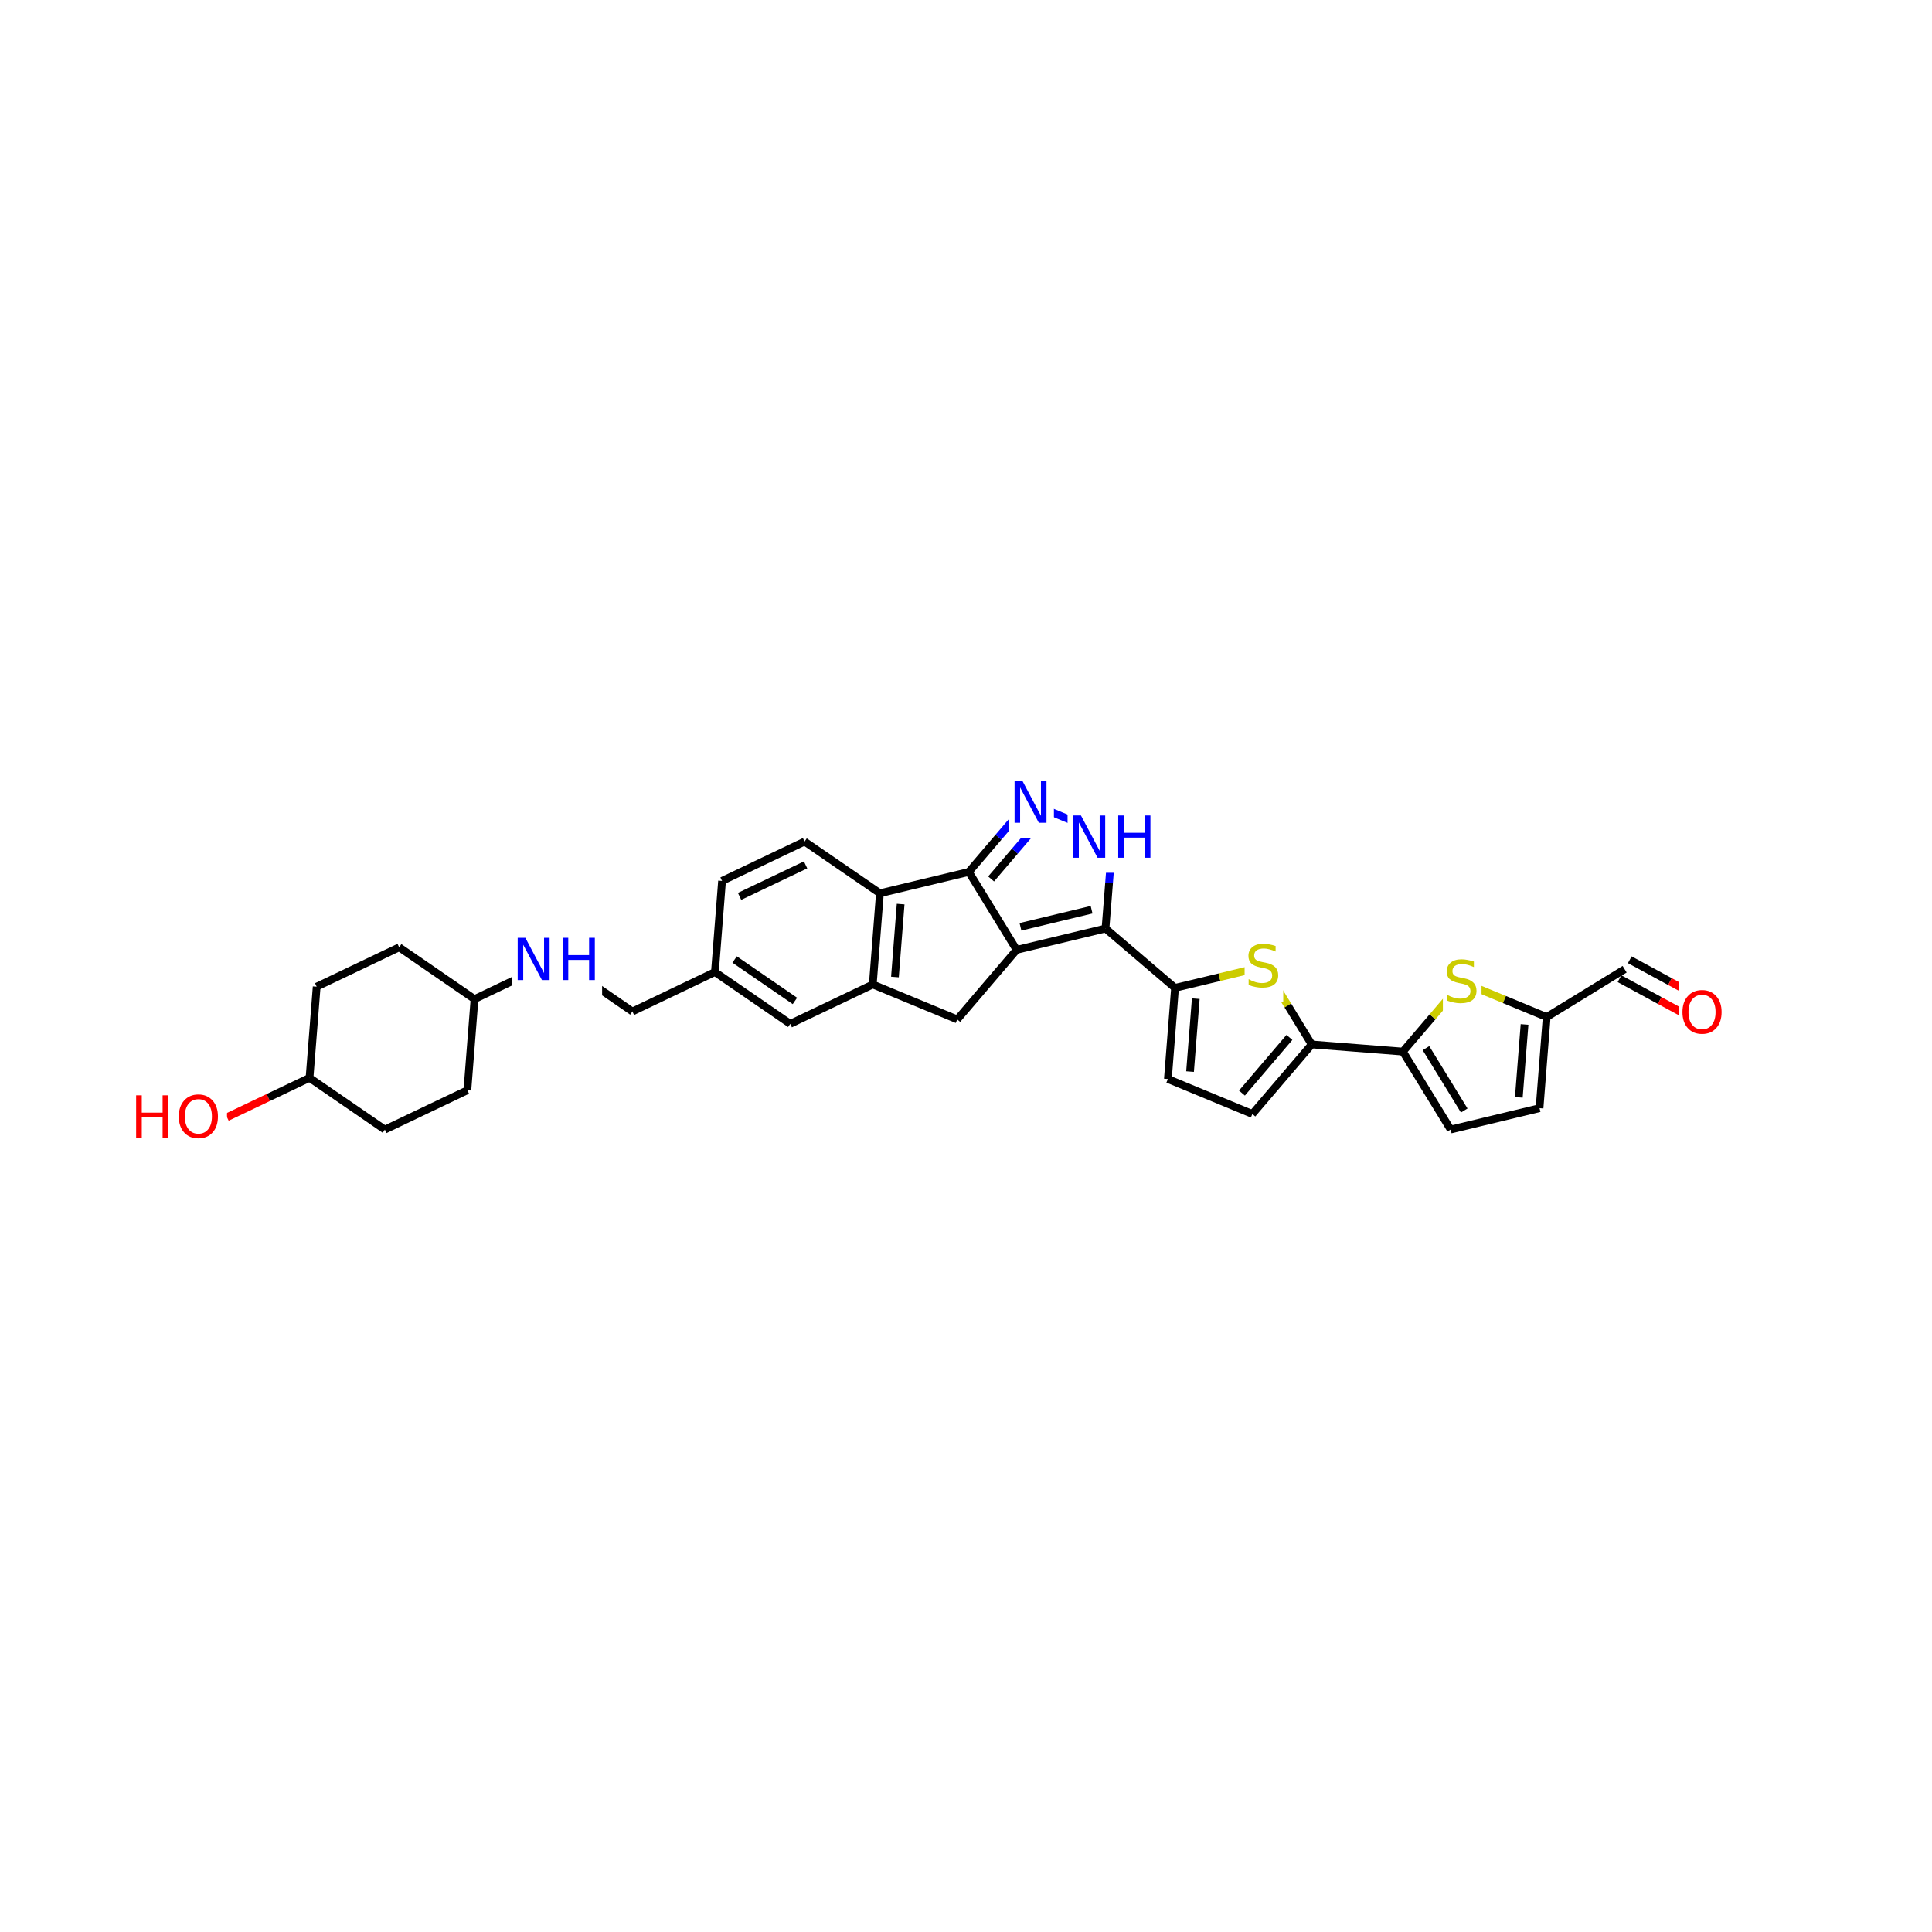
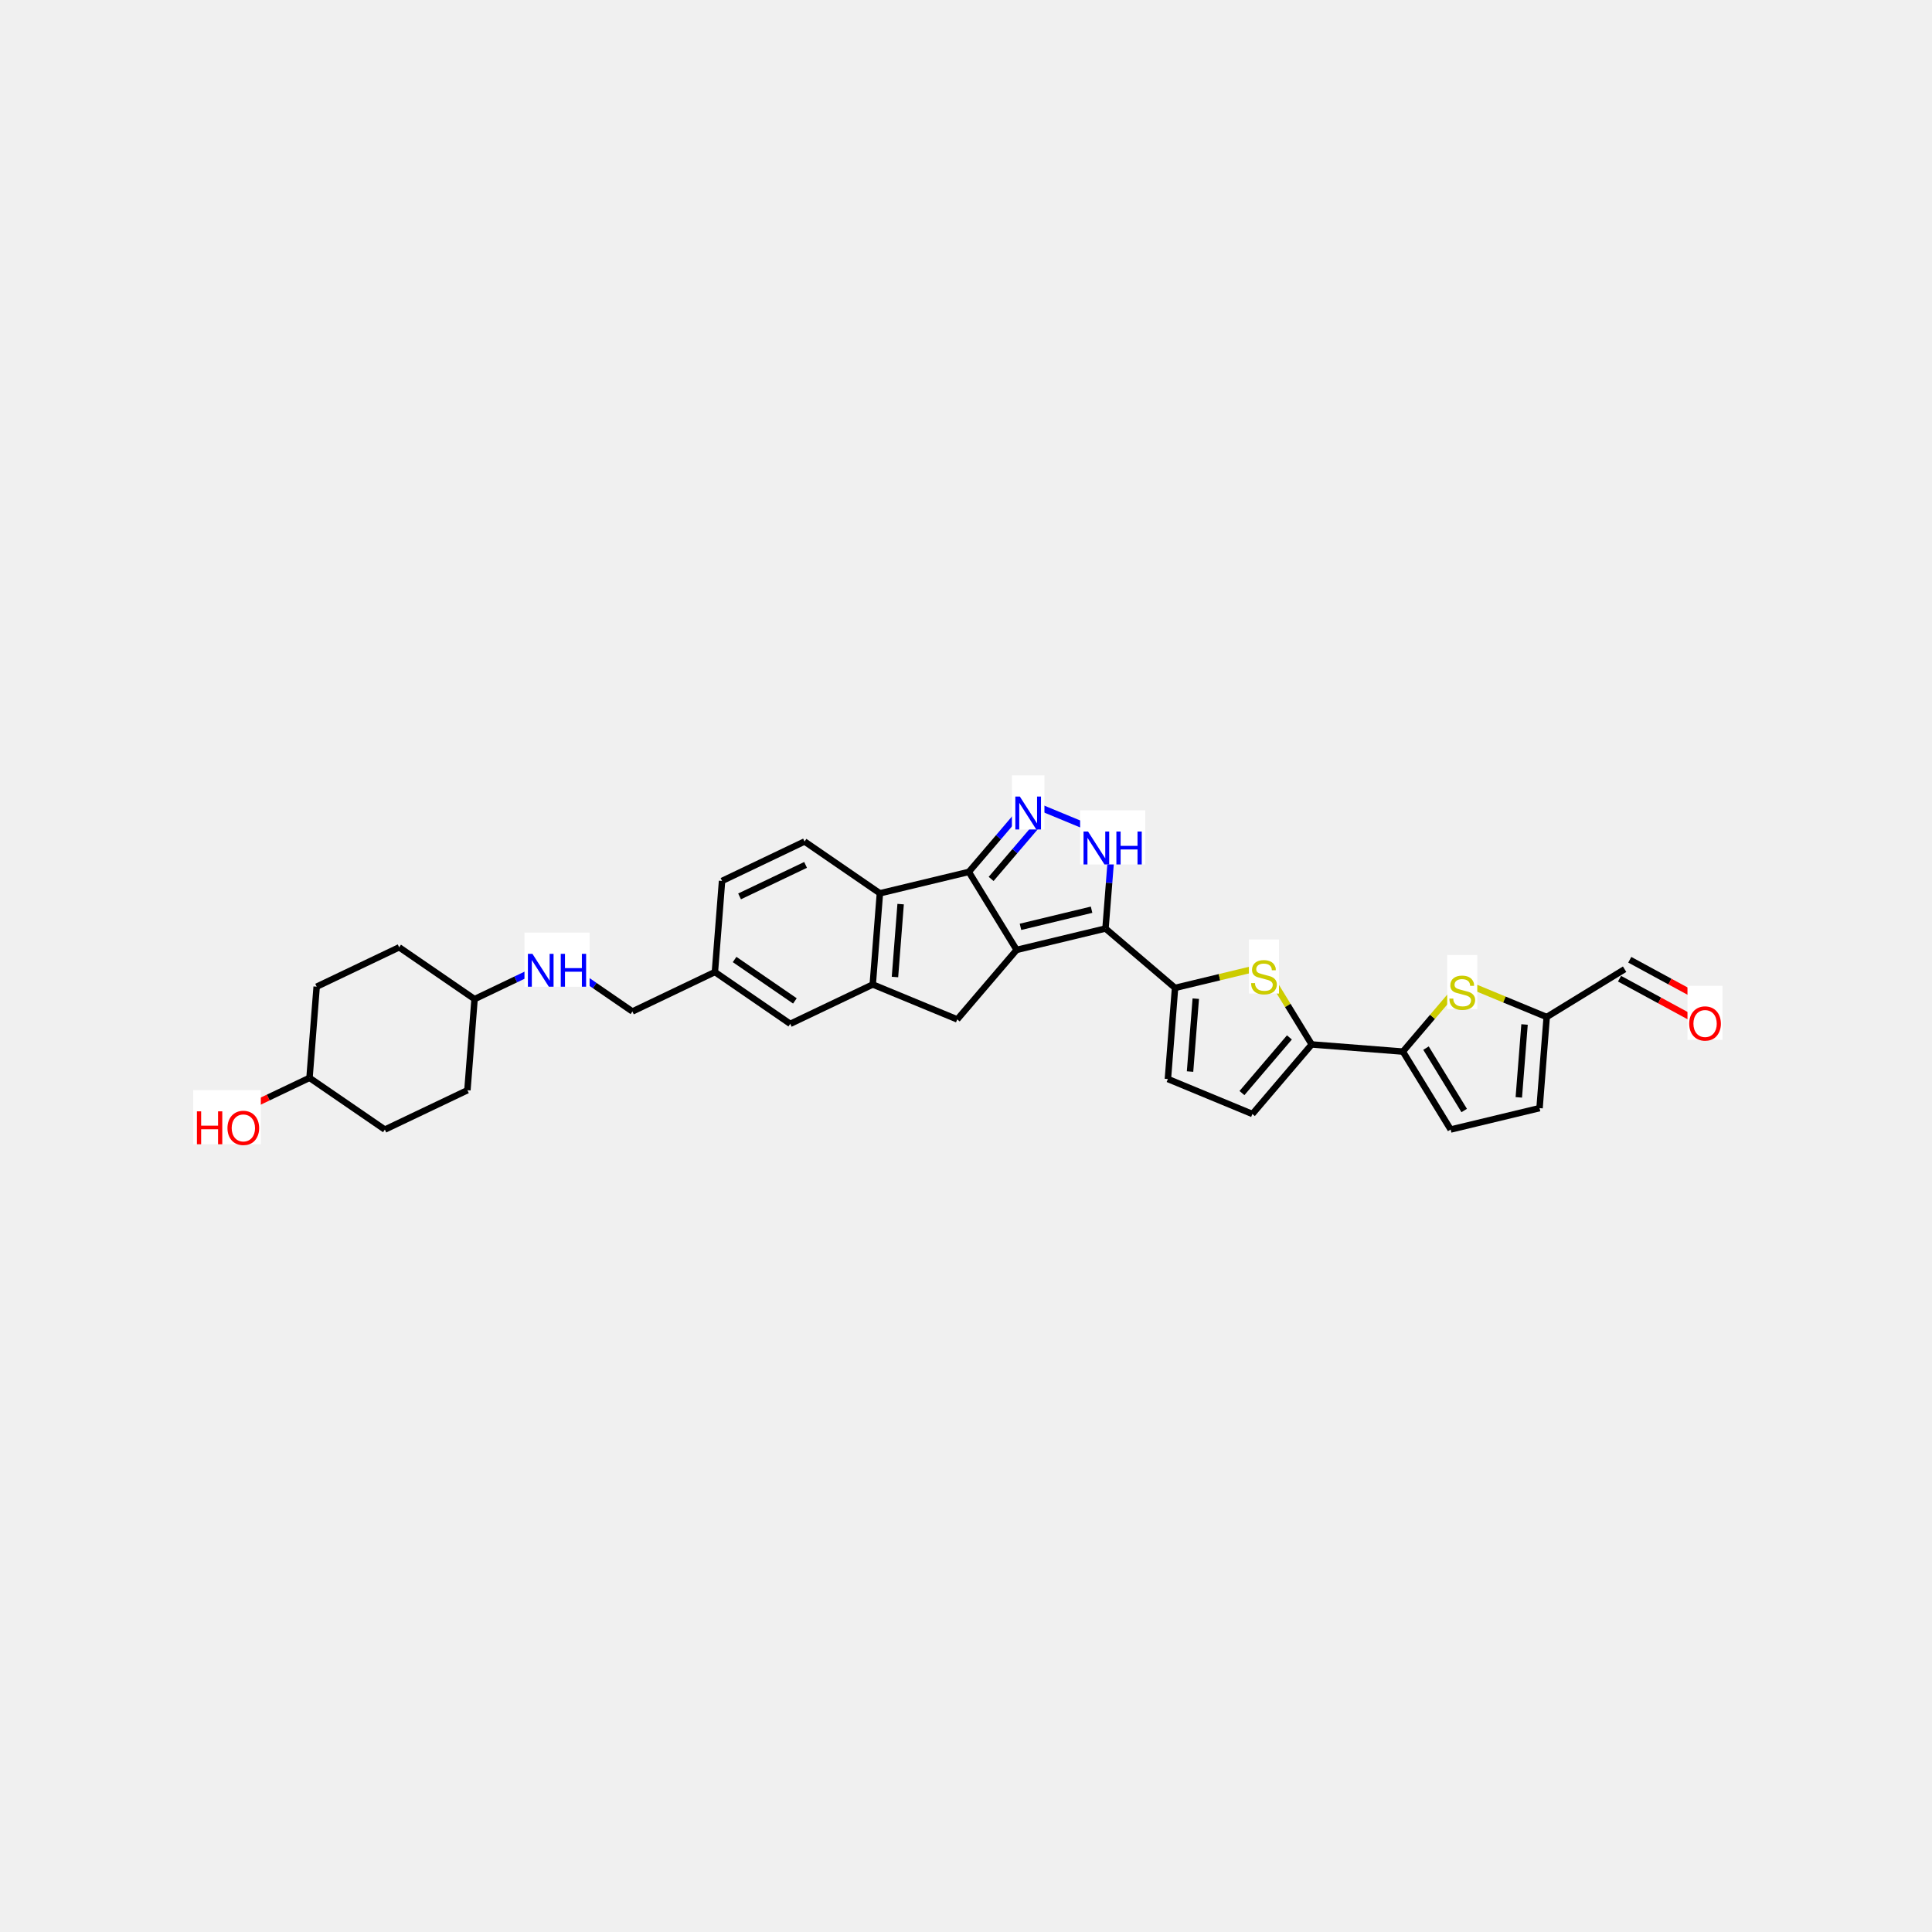
- <svg xmlns="http://www.w3.org/2000/svg" xmlns:xlink="http://www.w3.org/1999/xlink" width="300pt" height="300pt" viewBox="0 0 300 300">
-   <defs>
-     <symbol overflow="visible">
-       <path d="M.453 1.594v-7.938h4.5v7.938zm.5-.5h3.5v-6.938h-3.5zm0 0" />
-     </symbol>
-     <symbol overflow="visible" id="a">
-       <path d="M.89-6.563h.876v2.688H5v-2.688h.89V0H5v-3.125H1.766V0H.89zm0 0" />
-     </symbol>
-     <symbol overflow="visible" id="b">
-       <path d="M3.547-5.953c-.65 0-1.164.242-1.547.72-.375.48-.563 1.13-.563 1.952 0 .835.188 1.49.563 1.967.383.48.898.72 1.547.72.644 0 1.156-.24 1.53-.72.376-.476.564-1.132.564-1.968 0-.822-.187-1.474-.562-1.954-.375-.477-.887-.72-1.53-.72zm0-.734c.914 0 1.648.312 2.203.937.55.617.828 1.438.828 2.47 0 1.042-.277 1.87-.828 2.483-.555.617-1.29.922-2.203.922-.93 0-1.668-.305-2.22-.922C.774-1.41.5-2.237.5-3.28c0-1.033.273-1.853.828-2.47.55-.625 1.29-.938 2.22-.938zm0 0" />
-     </symbol>
-     <symbol overflow="visible" id="c">
-       <path d="M.89-6.563H2.08l2.906 5.485v-5.484h.86V0H4.656L1.75-5.484V0H.89zm0 0" />
-     </symbol>
-     <symbol overflow="visible" id="d">
-       <path d="M4.813-6.344v.86c-.336-.157-.653-.27-.954-.344-.294-.082-.58-.125-.86-.125-.492 0-.867.094-1.125.28-.262.19-.39.454-.39.798 0 .293.085.512.265.656.176.15.504.267.984.36l.547.11c.658.125 1.142.352 1.454.672.32.312.485.734.485 1.265 0 .637-.216 1.122-.642 1.454-.43.325-1.055.485-1.875.485-.312 0-.648-.04-1-.11C1.36-.046 1-.147.625-.296v-.906c.352.2.703.35 1.047.453.35.105.695.156 1.03.156.5 0 .884-.097 1.157-.297.28-.196.42-.485.42-.86 0-.32-.1-.57-.296-.75-.2-.176-.523-.313-.968-.406l-.547-.11C1.81-3.148 1.33-3.36 1.03-3.64.74-3.923.595-4.313.595-4.813c0-.57.203-1.024.61-1.36.405-.344.968-.516 1.687-.516.313 0 .626.032.938.094.32.055.65.137.985.25zm0 0" />
-     </symbol>
-   </defs>
+ <svg xmlns="http://www.w3.org/2000/svg" version="1.1" baseProfile="full" xml:space="preserve" width="300px" height="300px">
+   <line x1="35.25" y1="173.48" x2="41.66" y2="170.42" stroke="rgb(255,0,0)" stroke-width="1" />
+   <line x1="41.66" y1="170.42" x2="48.06" y2="167.37" stroke="rgb(0,0,0)" stroke-width="1" />
+   <polygon fill="rgb(255,255,255)" stroke="none" stroke-width="0" points="30.00,177.68 40.50,177.68 40.50,169.28 30.00,169.28 30.00,177.68" />
  <g>
-     <path fill="#fff" d="M0 0h300v300H0z" />
-     <path d="M35.25 173.48l6.406-3.058" stroke-width="1.2" stroke="#f00" stroke-miterlimit="10" fill="none" />
-     <path d="M41.656 170.422l6.407-3.055" stroke-width="1.2" stroke="#000" stroke-miterlimit="10" fill="none" />
-     <path d="M20.25 167.98h15v11h-15zm0 0" fill="#fff" />
-     <g fill="#f00">
-       <use xlink:href="#a" x="20.25" y="176.644" />
-       <use xlink:href="#b" x="27.265" y="176.644" />
-     </g>
-     <path d="M48.063 167.367l1.11-14.156M59.762 175.402l-11.7-8.035M49.172 153.21l12.812-6.112M61.984 147.098l11.7 8.04M73.684 155.137l6.406-3.06" stroke-width="1.2" stroke="#000" stroke-miterlimit="10" fill="none" />
-     <path d="M80.09 152.078l6.406-3.058" stroke-width="1.2" stroke="#00f" stroke-miterlimit="10" fill="none" />
-     <path d="M73.684 155.137l-1.11 14.152" stroke-width="1.2" stroke="#000" stroke-miterlimit="10" fill="none" />
-     <path d="M86.496 149.02l5.852 4.02" stroke-width="1.2" stroke="#00f" stroke-miterlimit="10" fill="none" />
-     <path d="M92.348 153.04l5.85 4.02" stroke-width="1.2" stroke="#000" stroke-miterlimit="10" fill="none" />
-     <path d="M79.496 143.52h14v11h-14zm0 0" fill="#fff" />
-     <g fill="#00f">
-       <use xlink:href="#c" x="79.496" y="152.183" />
-       <use xlink:href="#a" x="86.474" y="152.183" />
-     </g>
-     <path d="M98.2 157.06l12.812-6.12M111.012 150.94l11.7 8.04M114.07 148.992l9.364 6.43M112.12 136.79l-1.108 14.15M122.71 158.98l12.813-6.117M135.523 152.863l13.118 5.43M135.523 152.863l1.11-14.152M138.965 151.71l.887-11.323M148.64 158.293l9.22-10.797M157.86 147.496l-7.423-12.1M171.66 144.18l-13.8 3.316M169.5 141.262l-11.043 2.656M150.438 135.395l4.61-5.4" stroke-width="1.2" stroke="#000" stroke-miterlimit="10" fill="none" />
-     <path d="M155.047 129.996l4.605-5.398" stroke-width="1.2" stroke="#00f" stroke-miterlimit="10" fill="none" />
-     <path d="M153.898 136.484l3.688-4.32" stroke-width="1.2" stroke="#000" stroke-miterlimit="10" fill="none" />
-     <path d="M157.586 132.164l3.687-4.32" stroke-width="1.2" stroke="#00f" stroke-miterlimit="10" fill="none" />
-     <path d="M136.633 138.71l13.804-3.315" stroke-width="1.2" stroke="#000" stroke-miterlimit="10" fill="none" />
-     <path d="M159.652 124.598l13.118 5.43" stroke-width="1.2" stroke="#00f" stroke-miterlimit="10" fill="none" />
-     <path d="M156.652 119.098h7v11h-7zm0 0" fill="#fff" />
-     <use xlink:href="#c" x="156.652" y="127.761" fill="#00f" />
-     <path d="M172.77 130.027l-.555 7.075" stroke-width="1.2" stroke="#00f" stroke-miterlimit="10" fill="none" />
-     <path d="M172.215 137.102l-.555 7.078" stroke-width="1.2" stroke="#000" stroke-miterlimit="10" fill="none" />
-     <path d="M165.77 124.527h14v11h-14zm0 0" fill="#fff" />
-     <g fill="#00f">
-       <use xlink:href="#c" x="165.77" y="133.19" />
-       <use xlink:href="#a" x="172.747" y="133.19" />
-     </g>
-     <path d="M171.66 144.18l10.797 9.215M182.457 153.395l6.902-1.657" stroke-width="1.2" stroke="#000" stroke-miterlimit="10" fill="none" />
-     <path d="M189.36 151.738l6.902-1.66" stroke-width="1.2" stroke="#cc0" stroke-miterlimit="10" fill="none" />
-     <path d="M181.348 167.547l1.11-14.152M184.79 166.395l.89-11.325" stroke-width="1.2" stroke="#000" stroke-miterlimit="10" fill="none" />
-     <path d="M196.262 150.078l3.71 6.05" stroke-width="1.2" stroke="#cc0" stroke-miterlimit="10" fill="none" />
-     <path d="M199.973 156.13l3.71 6.05" stroke-width="1.2" stroke="#000" stroke-miterlimit="10" fill="none" />
-     <path d="M193.262 144.578h6v11h-6zm0 0" fill="#fff" />
-     <use xlink:href="#d" x="193.262" y="153.241" fill="#cc0" />
-     <path d="M203.684 162.18l14.152 1.11M203.684 162.18l-9.22 10.797M200.22 161.09l-7.372 8.64M217.836 163.29l4.61-5.4" stroke-width="1.2" stroke="#000" stroke-miterlimit="10" fill="none" />
-     <path d="M222.445 157.89l4.606-5.398" stroke-width="1.2" stroke="#cc0" stroke-miterlimit="10" fill="none" />
-     <path d="M225.258 175.39l-7.422-12.1M227.363 172.438l-5.937-9.684" stroke-width="1.2" stroke="#000" stroke-miterlimit="10" fill="none" />
-     <path d="M227.05 152.492l6.56 2.715" stroke-width="1.2" stroke="#cc0" stroke-miterlimit="10" fill="none" />
-     <path d="M233.61 155.207l6.558 2.715" stroke-width="1.2" stroke="#000" stroke-miterlimit="10" fill="none" />
-     <path d="M224.05 146.992h6v11h-6zm0 0" fill="#fff" />
-     <use xlink:href="#d" x="224.051" y="155.655" fill="#cc0" />
-     <path d="M240.168 157.922l12.105-7.422M240.168 157.922l-1.11 14.152M236.73 159.074l-.89 11.324M251.477 151.97l6.238 3.385" stroke-width="1.2" stroke="#000" stroke-miterlimit="10" fill="none" />
-     <path d="M257.715 155.355l6.238 3.383" stroke-width="1.2" stroke="#f00" stroke-miterlimit="10" fill="none" />
-     <path d="M253.07 149.03l6.24 3.388" stroke-width="1.2" stroke="#000" stroke-miterlimit="10" fill="none" />
-     <path d="M259.31 152.418l6.237 3.387" stroke-width="1.2" stroke="#f00" stroke-miterlimit="10" fill="none" />
-     <path d="M260.75 151.77h8v11h-8zm0 0" fill="#fff" />
-     <use xlink:href="#b" x="260.75" y="160.433" fill="#f00" />
-     <path d="M239.06 172.074l-13.802 3.317M194.465 172.977l-13.117-5.43M136.633 138.71l-11.7-8.034M124.934 130.676l-12.813 6.113M125.09 134.3l-10.25 4.89M72.574 169.29L59.762 175.4" stroke-width="1.2" stroke="#000" stroke-miterlimit="10" fill="none" />
+     <text font-family="helvetica" font-size="7.00" fill="rgb(255,0,0)" x="30.00" y="177.68">HO</text>
  </g>
+   <line x1="48.06" y1="167.37" x2="49.17" y2="153.21" stroke="rgb(0,0,0)" stroke-width="1" />
+   <line x1="59.76" y1="175.40" x2="48.06" y2="167.37" stroke="rgb(0,0,0)" stroke-width="1" />
+   <line x1="49.17" y1="153.21" x2="61.98" y2="147.10" stroke="rgb(0,0,0)" stroke-width="1" />
+   <line x1="61.98" y1="147.10" x2="73.69" y2="155.14" stroke="rgb(0,0,0)" stroke-width="1" />
+   <line x1="73.69" y1="155.14" x2="80.09" y2="152.08" stroke="rgb(0,0,0)" stroke-width="1" />
+   <line x1="80.09" y1="152.08" x2="86.50" y2="149.02" stroke="rgb(0,0,255)" stroke-width="1" />
+   <line x1="73.69" y1="155.14" x2="72.58" y2="169.29" stroke="rgb(0,0,0)" stroke-width="1" />
+   <line x1="86.50" y1="149.02" x2="92.35" y2="153.04" stroke="rgb(0,0,255)" stroke-width="1" />
+   <line x1="92.35" y1="153.04" x2="98.20" y2="157.06" stroke="rgb(0,0,0)" stroke-width="1" />
+   <polygon fill="rgb(255,255,255)" stroke="none" stroke-width="0" points="81.44,153.22 91.55,153.22 91.55,144.82 81.44,144.82 81.44,153.22" />
+   <g>
+     <text font-family="helvetica" font-size="7.00" fill="rgb(0,0,255)" x="81.44" y="153.22">NH</text>
+   </g>
+   <line x1="98.20" y1="157.06" x2="111.01" y2="150.94" stroke="rgb(0,0,0)" stroke-width="1" />
+   <line x1="111.01" y1="150.94" x2="122.71" y2="158.98" stroke="rgb(0,0,0)" stroke-width="1" />
+   <line x1="114.07" y1="148.99" x2="123.43" y2="155.42" stroke="rgb(0,0,0)" stroke-width="1" />
+   <line x1="112.12" y1="136.79" x2="111.01" y2="150.94" stroke="rgb(0,0,0)" stroke-width="1" />
+   <line x1="122.71" y1="158.98" x2="135.52" y2="152.87" stroke="rgb(0,0,0)" stroke-width="1" />
+   <line x1="135.52" y1="152.87" x2="148.64" y2="158.29" stroke="rgb(0,0,0)" stroke-width="1" />
+   <line x1="135.52" y1="152.87" x2="136.63" y2="138.71" stroke="rgb(0,0,0)" stroke-width="1" />
+   <line x1="138.97" y1="151.71" x2="139.85" y2="140.39" stroke="rgb(0,0,0)" stroke-width="1" />
+   <line x1="148.64" y1="158.29" x2="157.86" y2="147.50" stroke="rgb(0,0,0)" stroke-width="1" />
+   <line x1="157.86" y1="147.50" x2="150.44" y2="135.39" stroke="rgb(0,0,0)" stroke-width="1" />
+   <line x1="171.66" y1="144.18" x2="157.86" y2="147.50" stroke="rgb(0,0,0)" stroke-width="1" />
+   <line x1="169.50" y1="141.26" x2="158.46" y2="143.92" stroke="rgb(0,0,0)" stroke-width="1" />
+   <line x1="150.44" y1="135.39" x2="155.05" y2="130.00" stroke="rgb(0,0,0)" stroke-width="1" />
+   <line x1="155.05" y1="130.00" x2="159.65" y2="124.60" stroke="rgb(0,0,255)" stroke-width="1" />
+   <line x1="153.90" y1="136.48" x2="157.59" y2="132.16" stroke="rgb(0,0,0)" stroke-width="1" />
+   <line x1="157.59" y1="132.16" x2="161.27" y2="127.85" stroke="rgb(0,0,255)" stroke-width="1" />
+   <line x1="136.63" y1="138.71" x2="150.44" y2="135.39" stroke="rgb(0,0,0)" stroke-width="1" />
+   <line x1="159.65" y1="124.60" x2="172.77" y2="130.03" stroke="rgb(0,0,255)" stroke-width="1" />
+   <polygon fill="rgb(255,255,255)" stroke="none" stroke-width="0" points="157.13,128.80 162.18,128.80 162.18,120.40 157.13,120.40 157.13,128.80" />
+   <g>
+     <text font-family="helvetica" font-size="7.00" fill="rgb(0,0,255)" x="157.13" y="128.80">N</text>
+   </g>
+   <line x1="172.77" y1="130.03" x2="172.22" y2="137.10" stroke="rgb(0,0,255)" stroke-width="1" />
+   <line x1="172.22" y1="137.10" x2="171.66" y2="144.18" stroke="rgb(0,0,0)" stroke-width="1" />
+   <polygon fill="rgb(255,255,255)" stroke="none" stroke-width="0" points="167.72,134.23 177.83,134.23 177.83,125.83 167.72,125.83 167.72,134.23" />
+   <g>
+     <text font-family="helvetica" font-size="7.00" fill="rgb(0,0,255)" x="167.72" y="134.23">NH</text>
+   </g>
+   <line x1="171.66" y1="144.18" x2="182.46" y2="153.40" stroke="rgb(0,0,0)" stroke-width="1" />
+   <line x1="182.46" y1="153.40" x2="189.36" y2="151.74" stroke="rgb(0,0,0)" stroke-width="1" />
+   <line x1="189.36" y1="151.74" x2="196.26" y2="150.08" stroke="rgb(204,204,0)" stroke-width="1" />
+   <line x1="181.35" y1="167.55" x2="182.46" y2="153.40" stroke="rgb(0,0,0)" stroke-width="1" />
+   <line x1="184.79" y1="166.39" x2="185.68" y2="155.07" stroke="rgb(0,0,0)" stroke-width="1" />
+   <line x1="196.26" y1="150.08" x2="199.97" y2="156.13" stroke="rgb(204,204,0)" stroke-width="1" />
+   <line x1="199.97" y1="156.13" x2="203.68" y2="162.18" stroke="rgb(0,0,0)" stroke-width="1" />
+   <polygon fill="rgb(255,255,255)" stroke="none" stroke-width="0" points="193.93,154.28 198.60,154.28 198.60,145.88 193.93,145.88 193.93,154.28" />
+   <g>
+     <text font-family="helvetica" font-size="7.00" fill="rgb(204,204,0)" x="193.93" y="154.28">S</text>
+   </g>
+   <line x1="203.68" y1="162.18" x2="217.84" y2="163.29" stroke="rgb(0,0,0)" stroke-width="1" />
+   <line x1="203.68" y1="162.18" x2="194.47" y2="172.98" stroke="rgb(0,0,0)" stroke-width="1" />
+   <line x1="200.22" y1="161.09" x2="192.85" y2="169.73" stroke="rgb(0,0,0)" stroke-width="1" />
+   <line x1="217.84" y1="163.29" x2="222.44" y2="157.89" stroke="rgb(0,0,0)" stroke-width="1" />
+   <line x1="222.44" y1="157.89" x2="227.05" y2="152.49" stroke="rgb(204,204,0)" stroke-width="1" />
+   <line x1="225.26" y1="175.39" x2="217.84" y2="163.29" stroke="rgb(0,0,0)" stroke-width="1" />
+   <line x1="227.36" y1="172.44" x2="221.43" y2="162.75" stroke="rgb(0,0,0)" stroke-width="1" />
+   <line x1="227.05" y1="152.49" x2="233.61" y2="155.21" stroke="rgb(204,204,0)" stroke-width="1" />
+   <line x1="233.61" y1="155.21" x2="240.17" y2="157.92" stroke="rgb(0,0,0)" stroke-width="1" />
+   <polygon fill="rgb(255,255,255)" stroke="none" stroke-width="0" points="224.72,156.69 229.39,156.69 229.39,148.29 224.72,148.29 224.72,156.69" />
+   <g>
+     <text font-family="helvetica" font-size="7.00" fill="rgb(204,204,0)" x="224.72" y="156.69">S</text>
+   </g>
+   <line x1="240.17" y1="157.92" x2="252.27" y2="150.50" stroke="rgb(0,0,0)" stroke-width="1" />
+   <line x1="240.17" y1="157.92" x2="239.06" y2="172.07" stroke="rgb(0,0,0)" stroke-width="1" />
+   <line x1="236.73" y1="159.08" x2="235.84" y2="170.40" stroke="rgb(0,0,0)" stroke-width="1" />
+   <line x1="251.48" y1="151.97" x2="257.71" y2="155.35" stroke="rgb(0,0,0)" stroke-width="1" />
+   <line x1="257.71" y1="155.35" x2="263.95" y2="158.74" stroke="rgb(255,0,0)" stroke-width="1" />
+   <line x1="253.07" y1="149.03" x2="259.31" y2="152.42" stroke="rgb(0,0,0)" stroke-width="1" />
+   <line x1="259.31" y1="152.42" x2="265.55" y2="155.80" stroke="rgb(255,0,0)" stroke-width="1" />
+   <polygon fill="rgb(255,255,255)" stroke="none" stroke-width="0" points="262.03,161.47 267.47,161.47 267.47,153.07 262.03,153.07 262.03,161.47" />
+   <g>
+     <text font-family="helvetica" font-size="7.00" fill="rgb(255,0,0)" x="262.03" y="161.47">O</text>
+   </g>
+   <line x1="239.06" y1="172.07" x2="225.26" y2="175.39" stroke="rgb(0,0,0)" stroke-width="1" />
+   <line x1="194.47" y1="172.98" x2="181.35" y2="167.55" stroke="rgb(0,0,0)" stroke-width="1" />
+   <line x1="136.63" y1="138.71" x2="124.93" y2="130.67" stroke="rgb(0,0,0)" stroke-width="1" />
+   <line x1="124.93" y1="130.67" x2="112.12" y2="136.79" stroke="rgb(0,0,0)" stroke-width="1" />
+   <line x1="125.09" y1="134.30" x2="114.84" y2="139.19" stroke="rgb(0,0,0)" stroke-width="1" />
+   <line x1="72.58" y1="169.29" x2="59.76" y2="175.40" stroke="rgb(0,0,0)" stroke-width="1" />
</svg>
